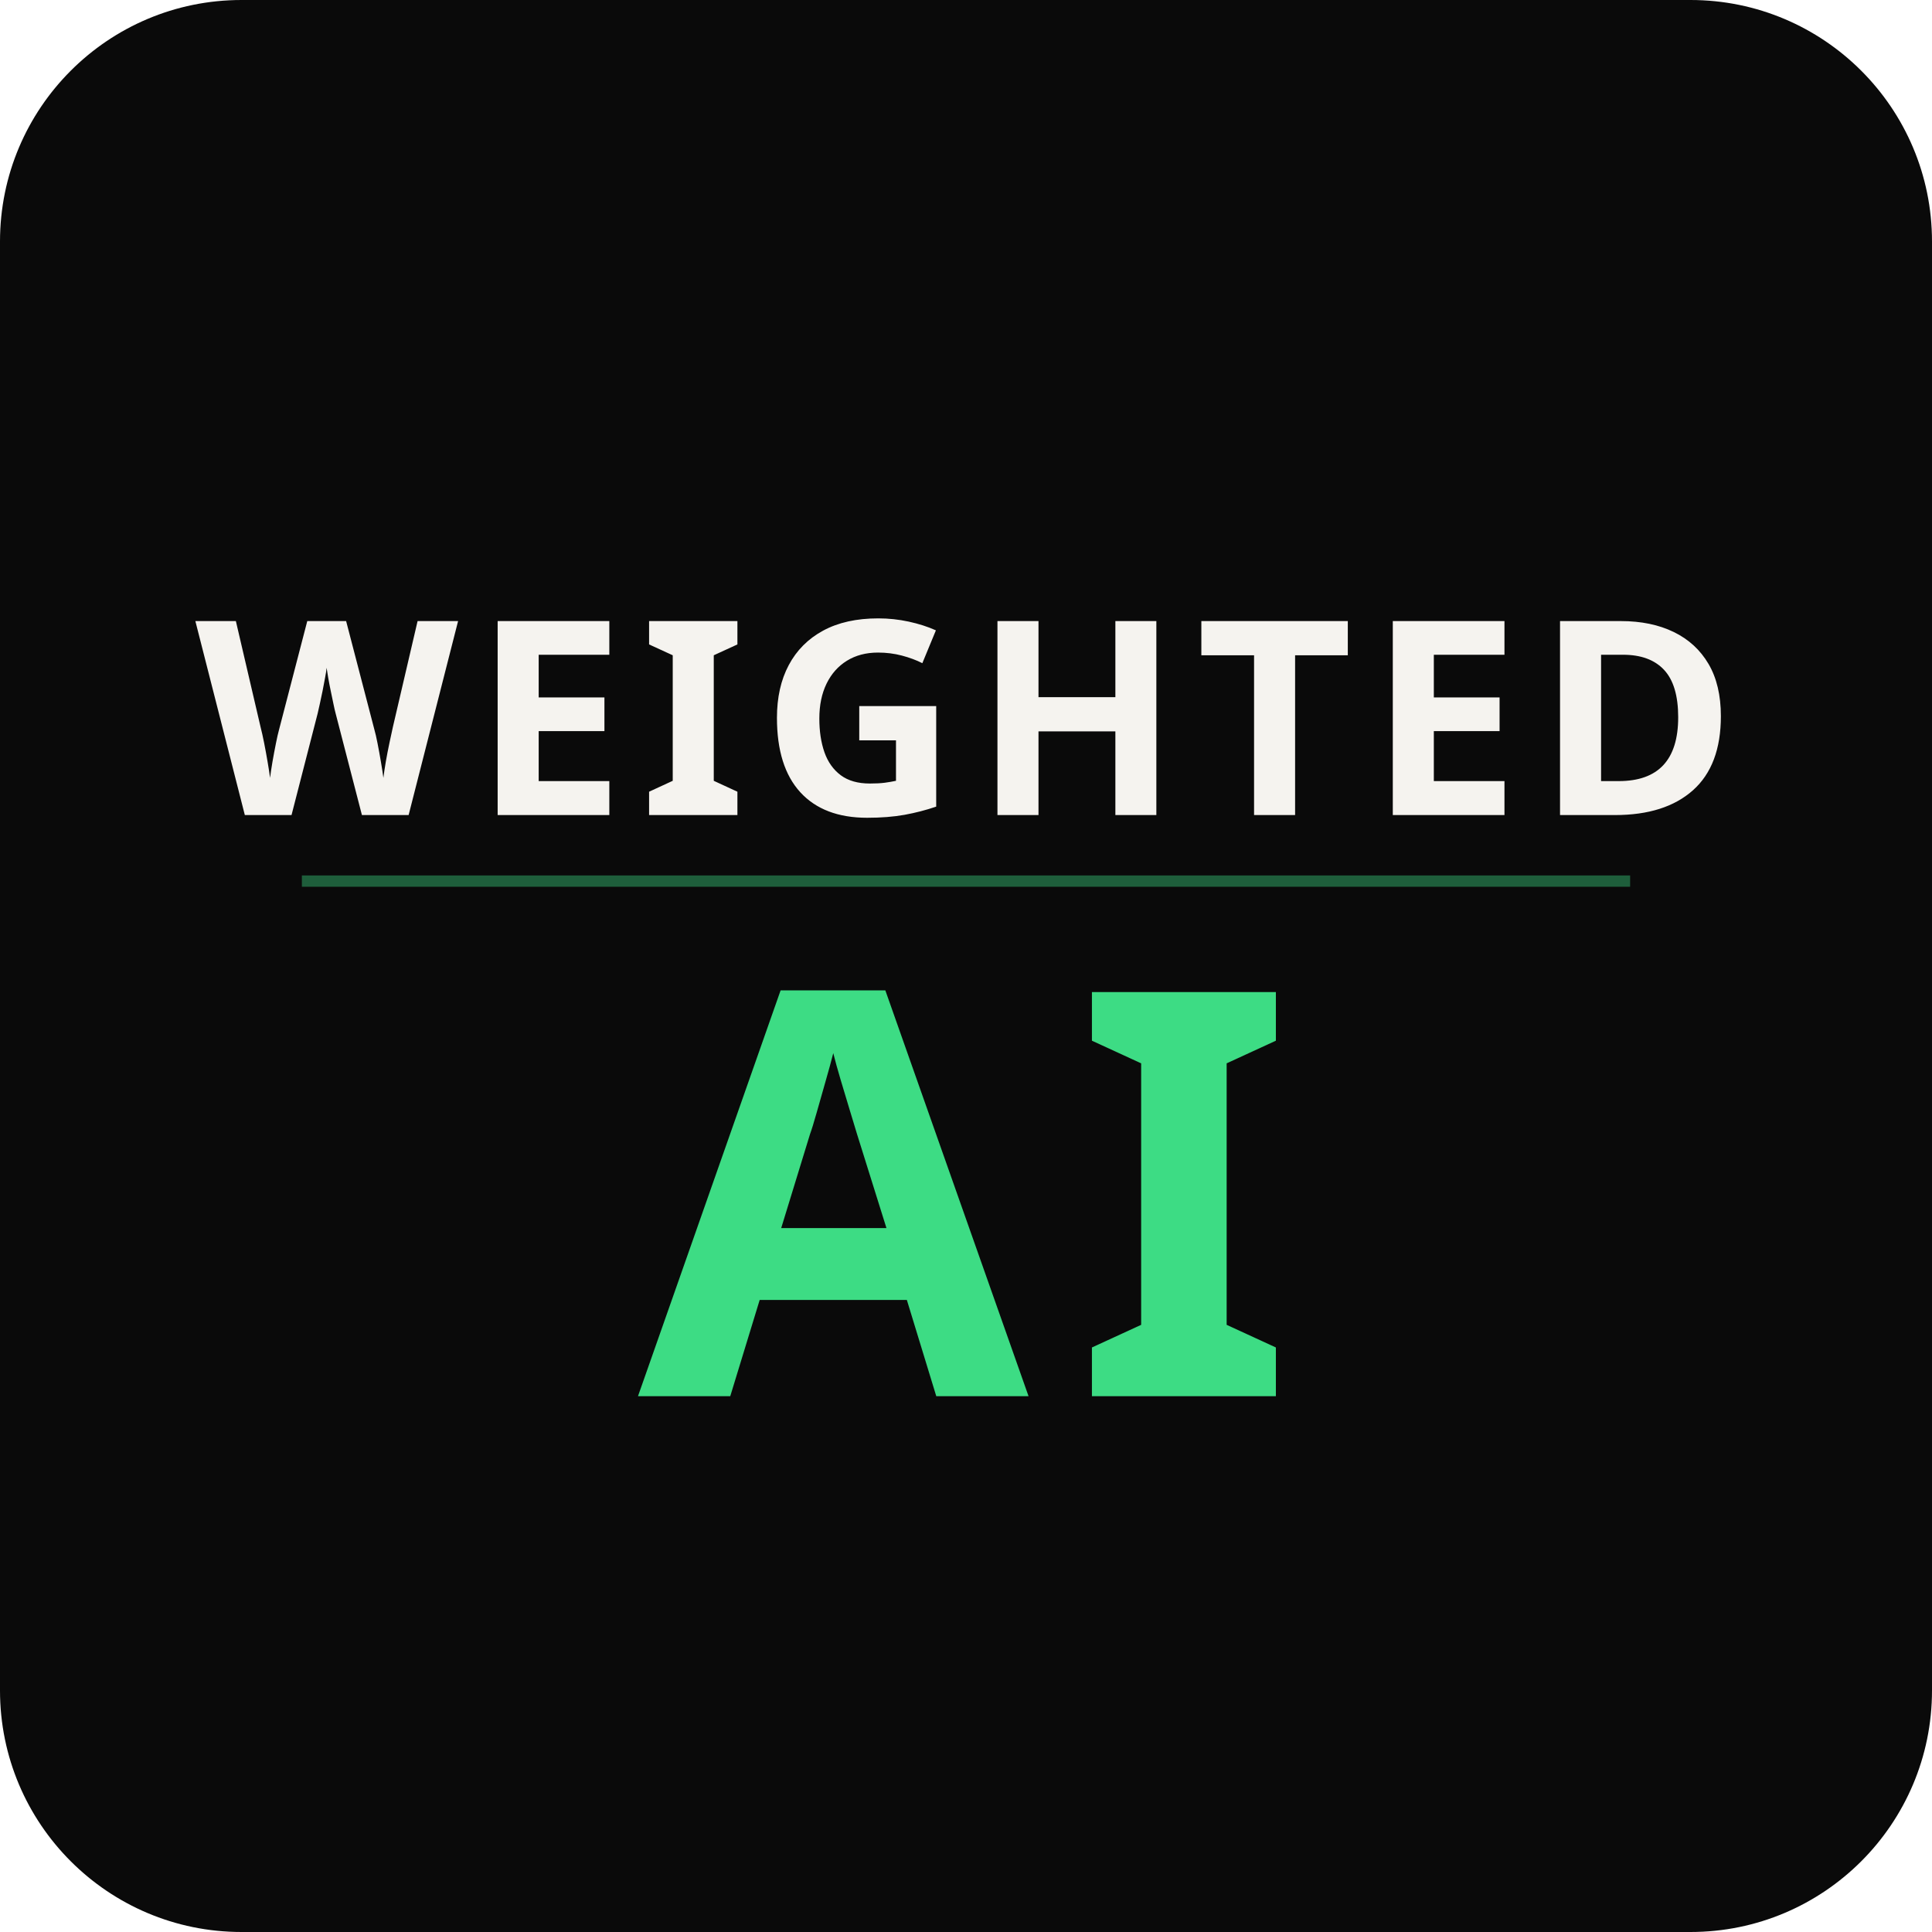
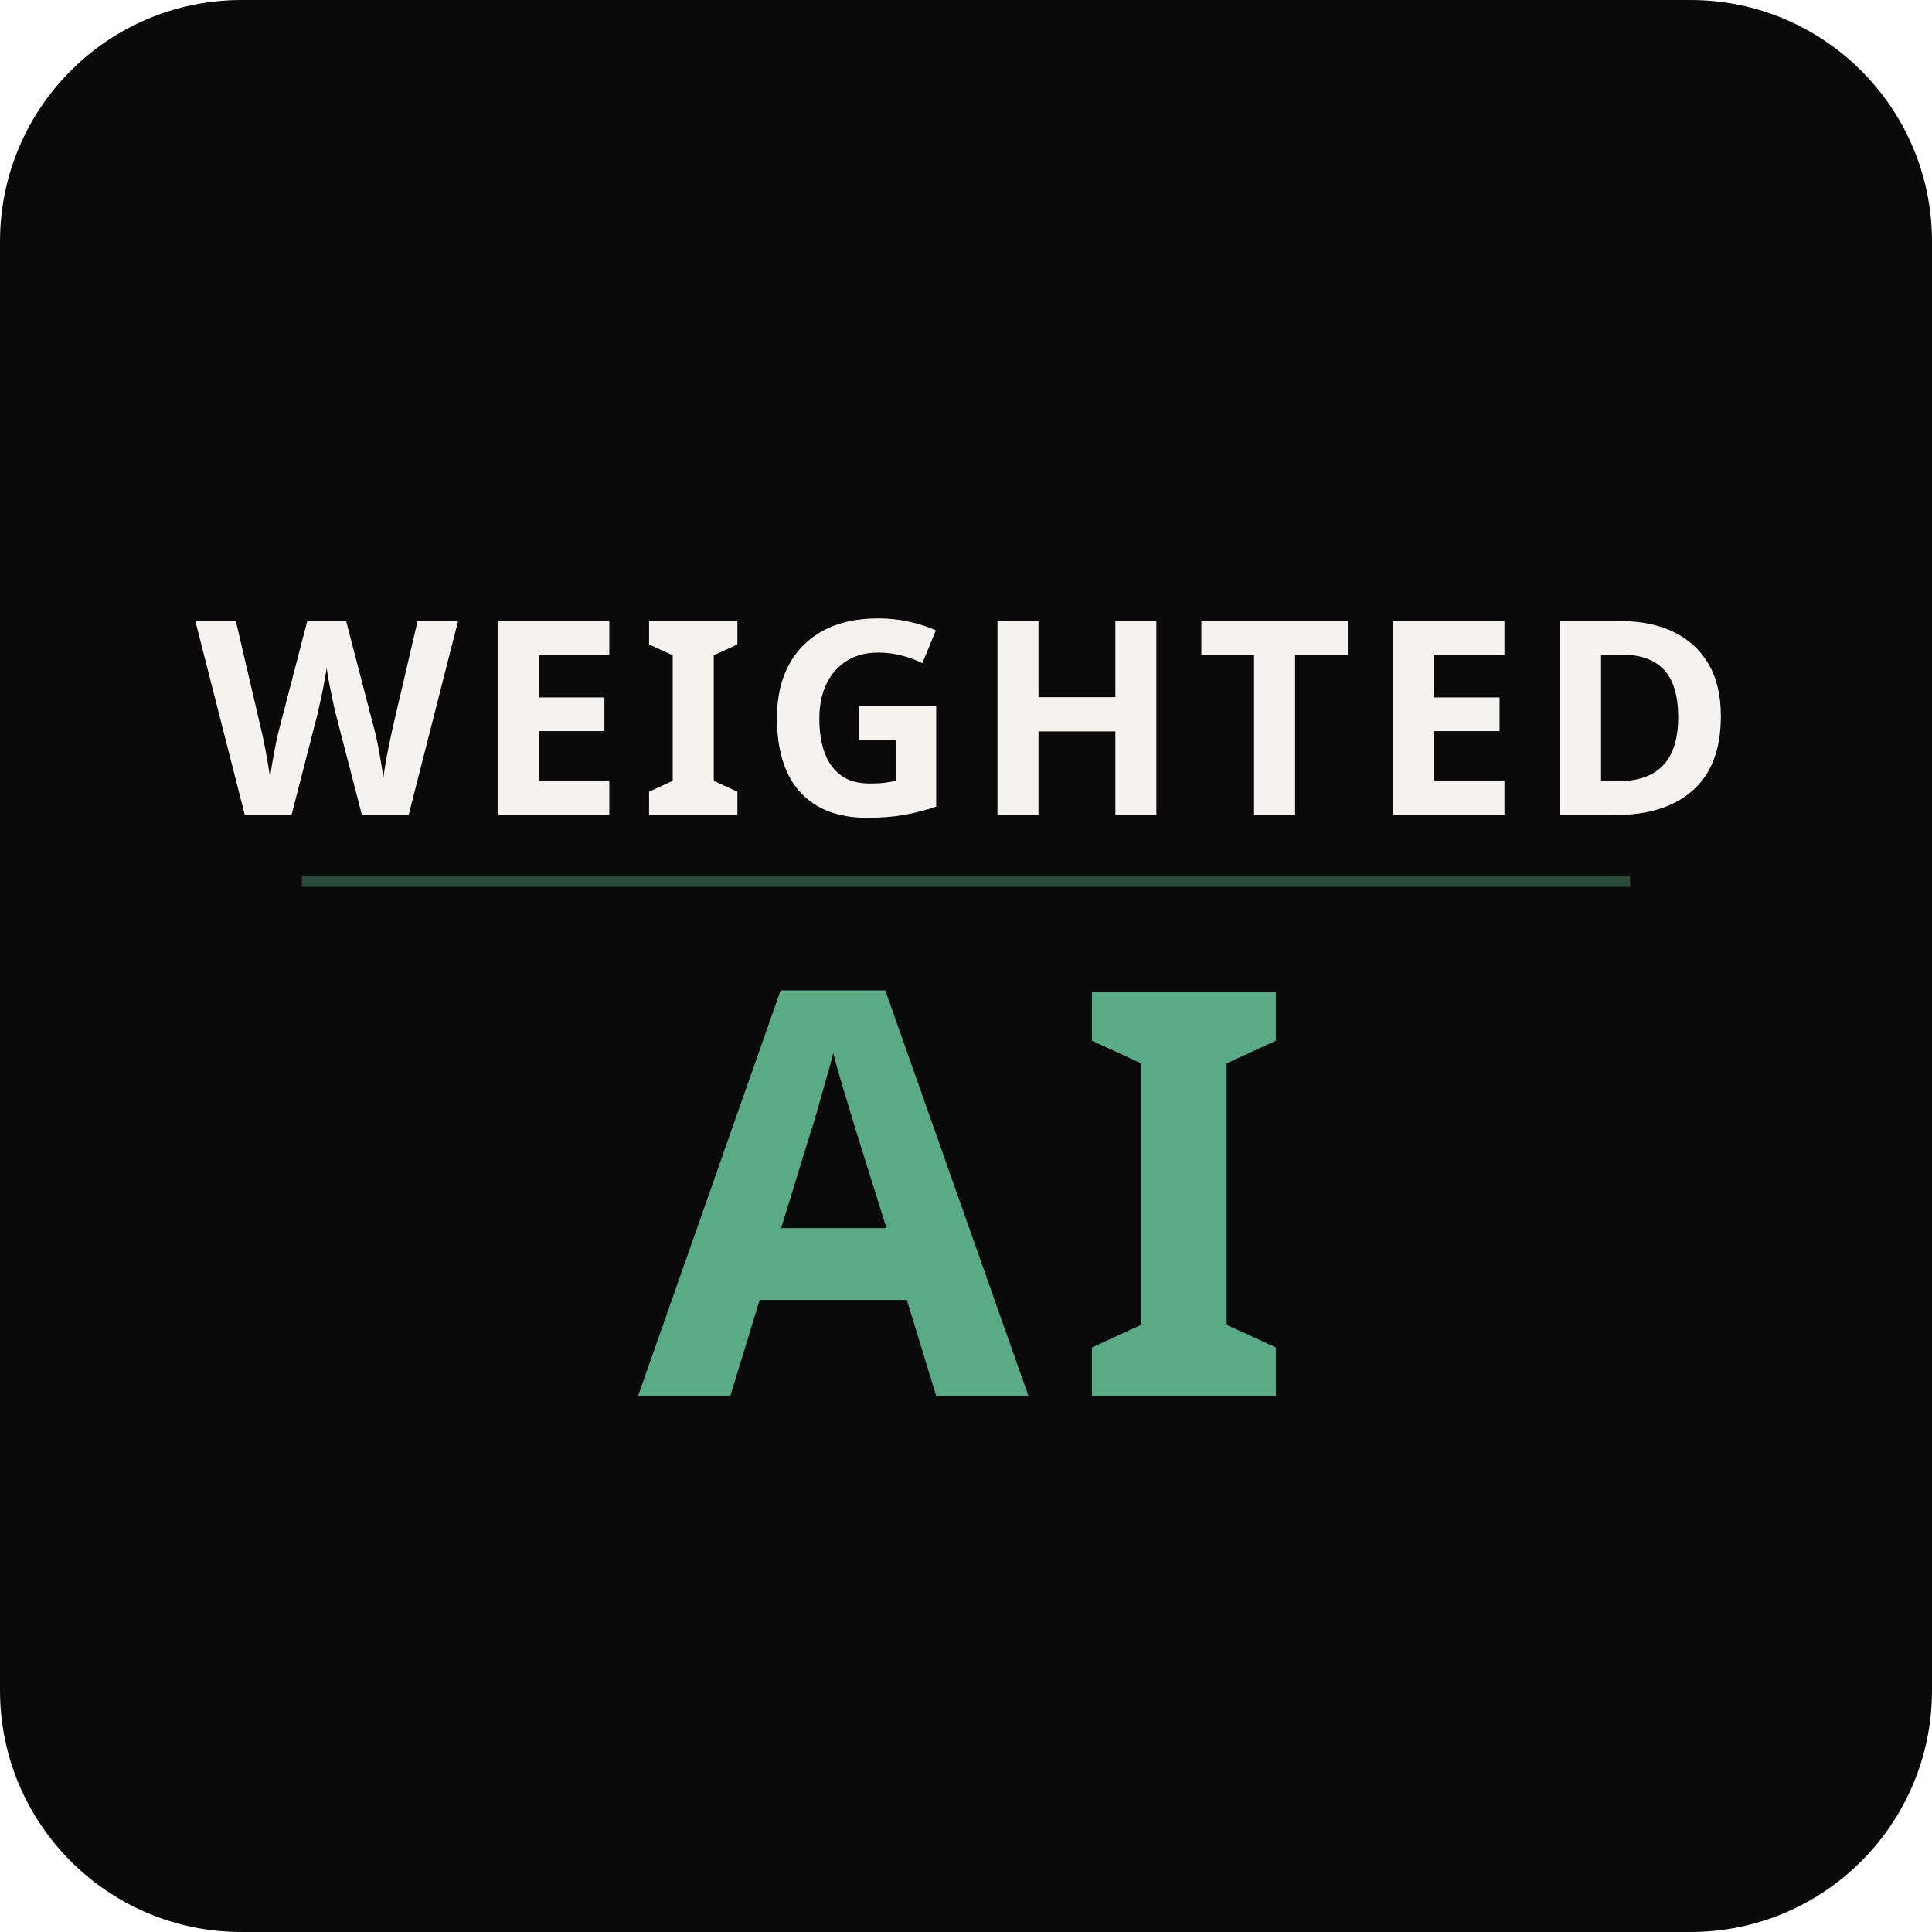
<svg xmlns="http://www.w3.org/2000/svg" width="512" height="512" viewBox="0 0 512 512">
  <rect width="512" height="512" fill="#0a0a0a" rx="64" />
  <text x="256" y="216" font-family="'Arial Black', Impact, sans-serif" font-weight="900" font-size="72" letter-spacing="4" fill="#f5f3ef" text-anchor="middle">WEIGHTED</text>
-   <rect x="80" y="232" width="352" height="3" fill="#3ddc84" opacity="0.4" />
-   <text x="256" y="370" font-family="'Arial Black', Impact, sans-serif" font-weight="900" font-size="150" letter-spacing="12" fill="#3ddc84" text-anchor="middle">AI</text>
+   <rect x="80" y="232" width="352" height="3" fill="#5aaa85" opacity="0.4" />
+   <text x="256" y="370" font-family="'Arial Black', Impact, sans-serif" font-weight="900" font-size="150" letter-spacing="12" fill="#5aaa85" text-anchor="middle">AI</text>
</svg>
